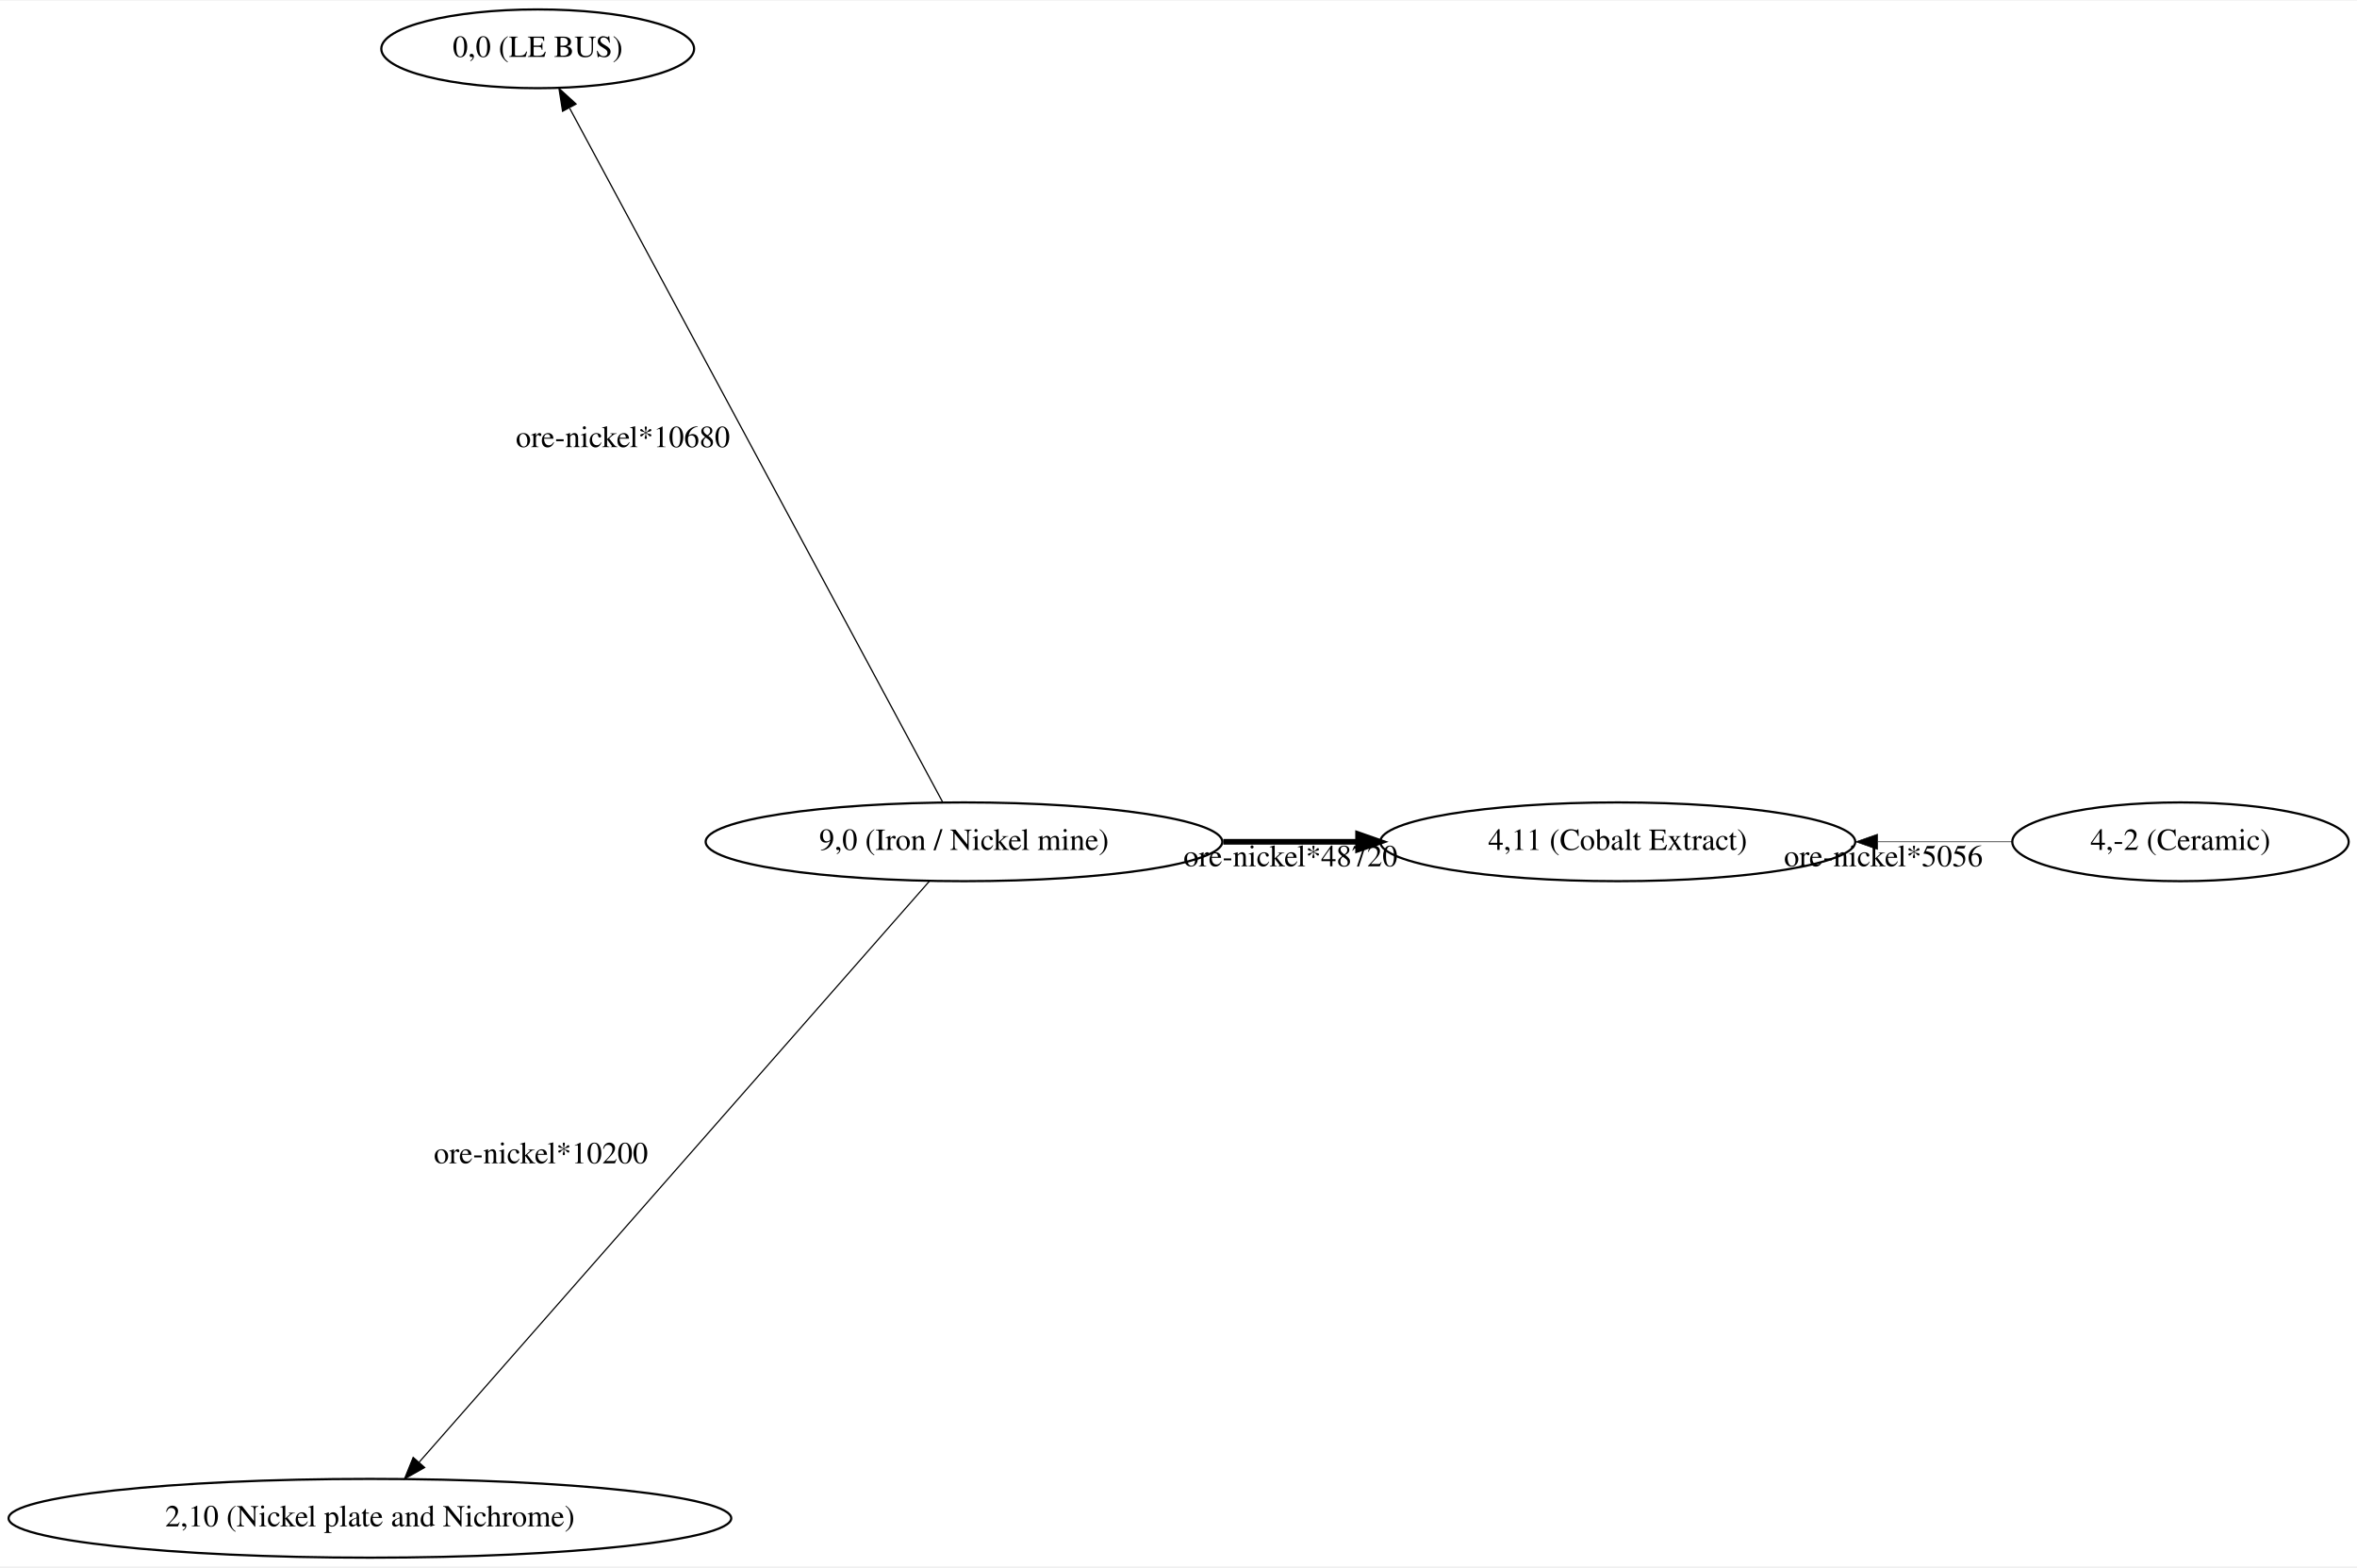
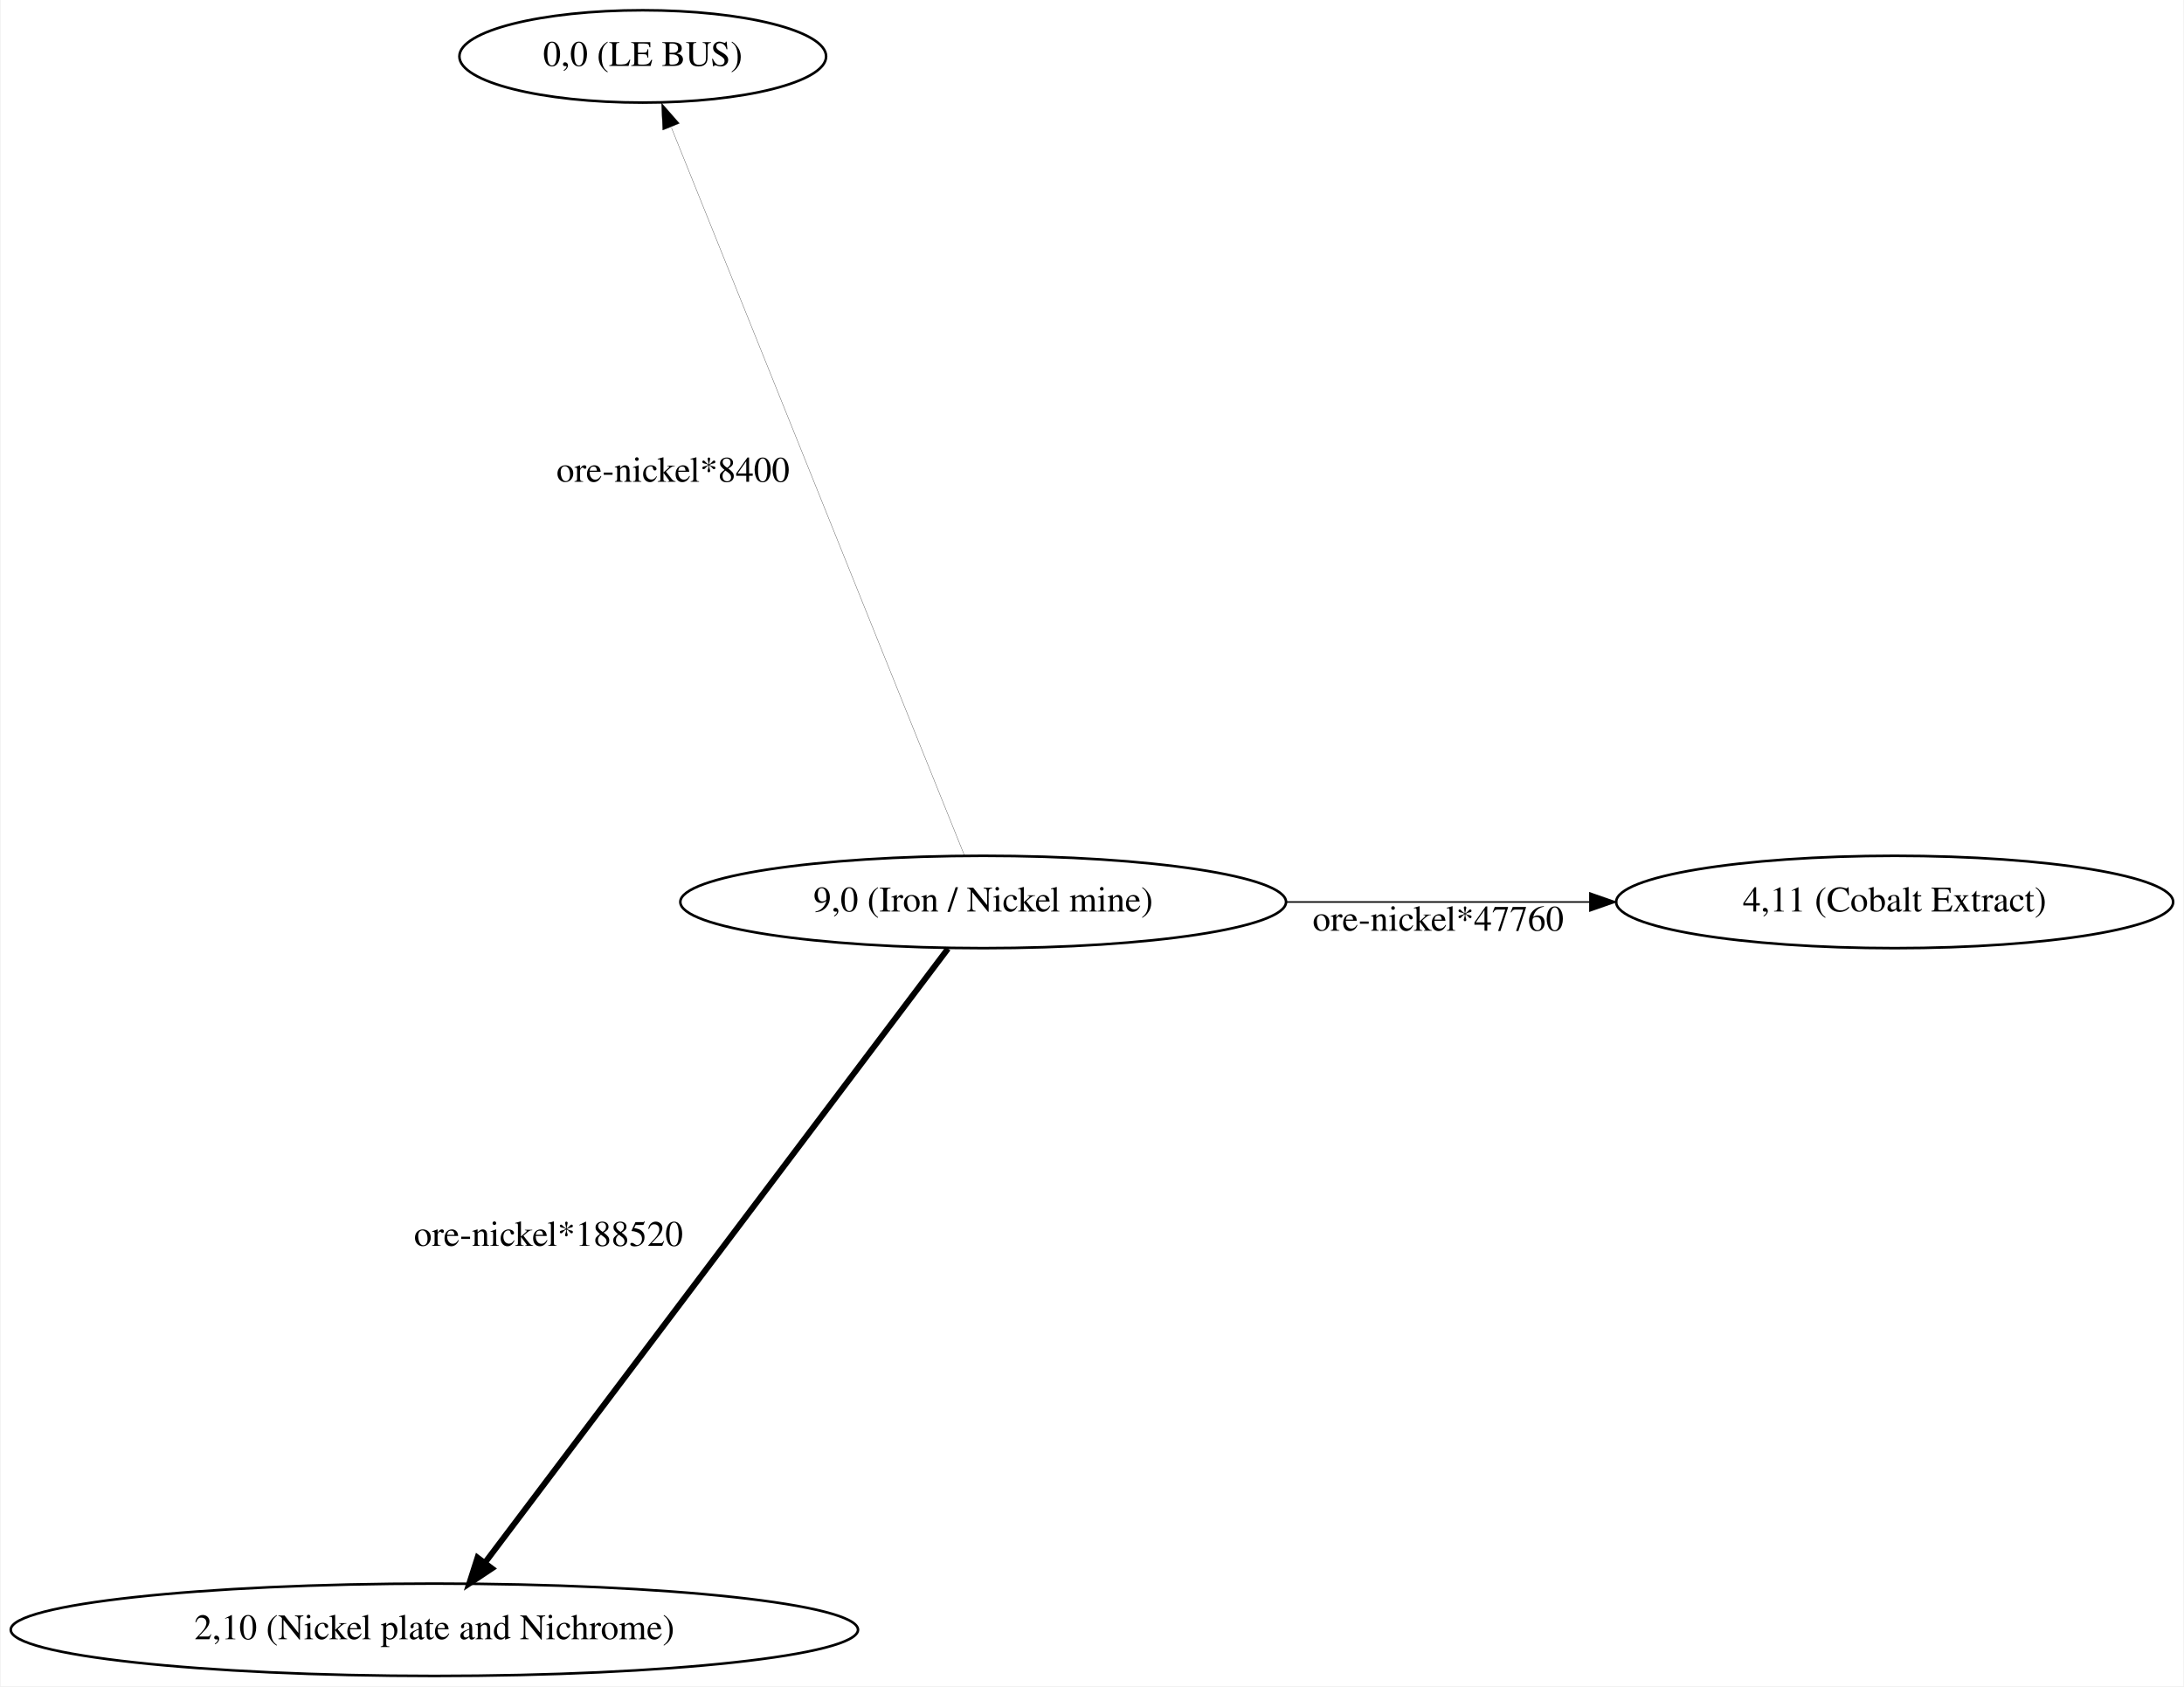
- <svg xmlns="http://www.w3.org/2000/svg" width="1077pt" height="716pt" viewBox="0.00 0.00 1077.41 715.66">
-   <g id="graph0" class="graph" transform="scale(1 1) rotate(0) translate(4 711.66)">
-     <polygon fill="white" stroke="transparent" points="-4,4 -4,-711.66 1073.41,-711.66 1073.41,4 -4,4" />
+ <svg xmlns="http://www.w3.org/2000/svg" width="851pt" height="657pt" viewBox="0.00 0.00 850.97 657.39">
+   <g id="graph0" class="graph" transform="scale(1 1) rotate(0) translate(4 653.39)">
+     <polygon fill="white" stroke="transparent" points="-4,4 -4,-653.39 846.97,-653.39 846.97,4 -4,4" />
    <g id="node1" class="node">
-       <ellipse fill="none" stroke="black" cx="436.65" cy="-327.2" rx="118.08" ry="18" />
-       <text text-anchor="middle" x="436.65" y="-323.5" font-family="Times,serif" font-size="14.00">9,0 (Iron / Nickel mine)</text>
+       <ellipse fill="none" stroke="black" cx="379.06" cy="-301.74" rx="118.08" ry="18" />
+       <text text-anchor="middle" x="379.06" y="-298.04" font-family="Times,serif" font-size="14.00">9,0 (Iron / Nickel mine)</text>
    </g>
    <g id="node2" class="node">
-       <ellipse fill="none" stroke="black" cx="735.48" cy="-327.2" rx="108.58" ry="18" />
-       <text text-anchor="middle" x="735.48" y="-323.5" font-family="Times,serif" font-size="14.00">4,11 (Cobalt Extract)</text>
+       <ellipse fill="none" stroke="black" cx="734.43" cy="-301.74" rx="108.58" ry="18" />
+       <text text-anchor="middle" x="734.43" y="-298.04" font-family="Times,serif" font-size="14.00">4,11 (Cobalt Extract)</text>
    </g>
    <g id="edge1" class="edge">
-       <path fill="none" stroke="black" stroke-width="2.61" d="M555.19,-327.2C575.4,-327.2 596.4,-327.2 616.62,-327.2" />
-       <polygon fill="black" stroke="black" stroke-width="2.61" points="616.8,-330.7 626.8,-327.2 616.8,-323.7 616.8,-330.7" />
-       <text text-anchor="middle" x="585.91" y="-316" font-family="Times,serif" font-size="14.00">ore-nickel*48720</text>
+       <path fill="none" stroke="black" stroke-width="0.59" d="M497.39,-301.74C535.39,-301.74 577.48,-301.74 615.51,-301.74" />
+       <polygon fill="black" stroke="black" stroke-width="0.59" points="615.61,-305.24 625.61,-301.74 615.61,-298.24 615.61,-305.24" />
+       <text text-anchor="middle" x="556.45" y="-290.54" font-family="Times,serif" font-size="14.00">ore-nickel*47760</text>
    </g>
    <g id="node3" class="node">
-       <ellipse fill="none" stroke="black" cx="241.79" cy="-689.66" rx="71.49" ry="18" />
-       <text text-anchor="middle" x="241.79" y="-685.96" font-family="Times,serif" font-size="14.00">0,0 (LE BUS)</text>
+       <ellipse fill="none" stroke="black" cx="246.33" cy="-631.39" rx="71.49" ry="18" />
+       <text text-anchor="middle" x="246.33" y="-627.69" font-family="Times,serif" font-size="14.00">0,0 (LE BUS)</text>
    </g>
    <g id="edge2" class="edge">
-       <path fill="none" stroke="black" stroke-width="0.57" d="M426.99,-345.17C395.31,-404.11 294.42,-591.77 256.44,-662.41" />
-       <polygon fill="black" stroke="black" stroke-width="0.57" points="253.17,-661.11 251.51,-671.58 259.33,-664.43 253.17,-661.11" />
-       <text text-anchor="middle" x="280.72" y="-507.59" font-family="Times,serif" font-size="14.00">ore-nickel*10680</text>
+       <path fill="none" stroke="black" stroke-width="0.1" d="M371.73,-319.93C349.71,-374.64 283.96,-537.92 257.52,-603.59" />
+       <polygon fill="black" stroke="black" stroke-width="0.1" points="254.12,-602.67 253.63,-613.26 260.61,-605.29 254.12,-602.67" />
+       <text text-anchor="middle" x="258.13" y="-465.56" font-family="Times,serif" font-size="14.00">ore-nickel*8400</text>
    </g>
    <g id="node4" class="node">
      <ellipse fill="none" stroke="black" cx="165.09" cy="-18" rx="165.17" ry="18" />
      <text text-anchor="middle" x="165.09" y="-14.3" font-family="Times,serif" font-size="14.00">2,10 (Nickel plate and Nichrome)</text>
    </g>
    <g id="edge3" class="edge">
-       <path fill="none" stroke="black" stroke-width="0.55" d="M420.88,-309.24C374.94,-256.94 241.15,-104.6 187.61,-43.65" />
-       <polygon fill="black" stroke="black" stroke-width="0.55" points="190.13,-41.21 180.9,-36.01 184.87,-45.83 190.13,-41.21" />
-       <text text-anchor="middle" x="243.25" y="-180.24" font-family="Times,serif" font-size="14.00">ore-nickel*10200</text>
-     </g>
-     <g id="node5" class="node">
-       <ellipse fill="none" stroke="black" cx="992.72" cy="-327.2" rx="76.89" ry="18" />
-       <text text-anchor="middle" x="992.72" y="-323.5" font-family="Times,serif" font-size="14.00">4,-2 (Ceramic)</text>
-     </g>
-     <g id="edge4" class="edge">
-       <path fill="none" stroke="black" stroke-width="0.27" d="M915.89,-327.2C896.55,-327.2 875.33,-327.2 854.46,-327.2" />
-       <polygon fill="black" stroke="black" stroke-width="0.27" points="854.25,-323.7 844.25,-327.2 854.25,-330.7 854.25,-323.7" />
-       <text text-anchor="middle" x="856.92" y="-316" font-family="Times,serif" font-size="14.00">ore-nickel*5056</text>
+       <path fill="none" stroke="black" stroke-width="2.31" d="M365.35,-283.56C328.59,-234.81 227.71,-101.05 184.81,-44.16" />
+       <polygon fill="black" stroke="black" stroke-width="2.31" points="187.5,-41.91 178.68,-36.03 181.91,-46.12 187.5,-41.91" />
+       <text text-anchor="middle" x="209.58" y="-167.66" font-family="Times,serif" font-size="14.00">ore-nickel*188520</text>
    </g>
  </g>
</svg>
